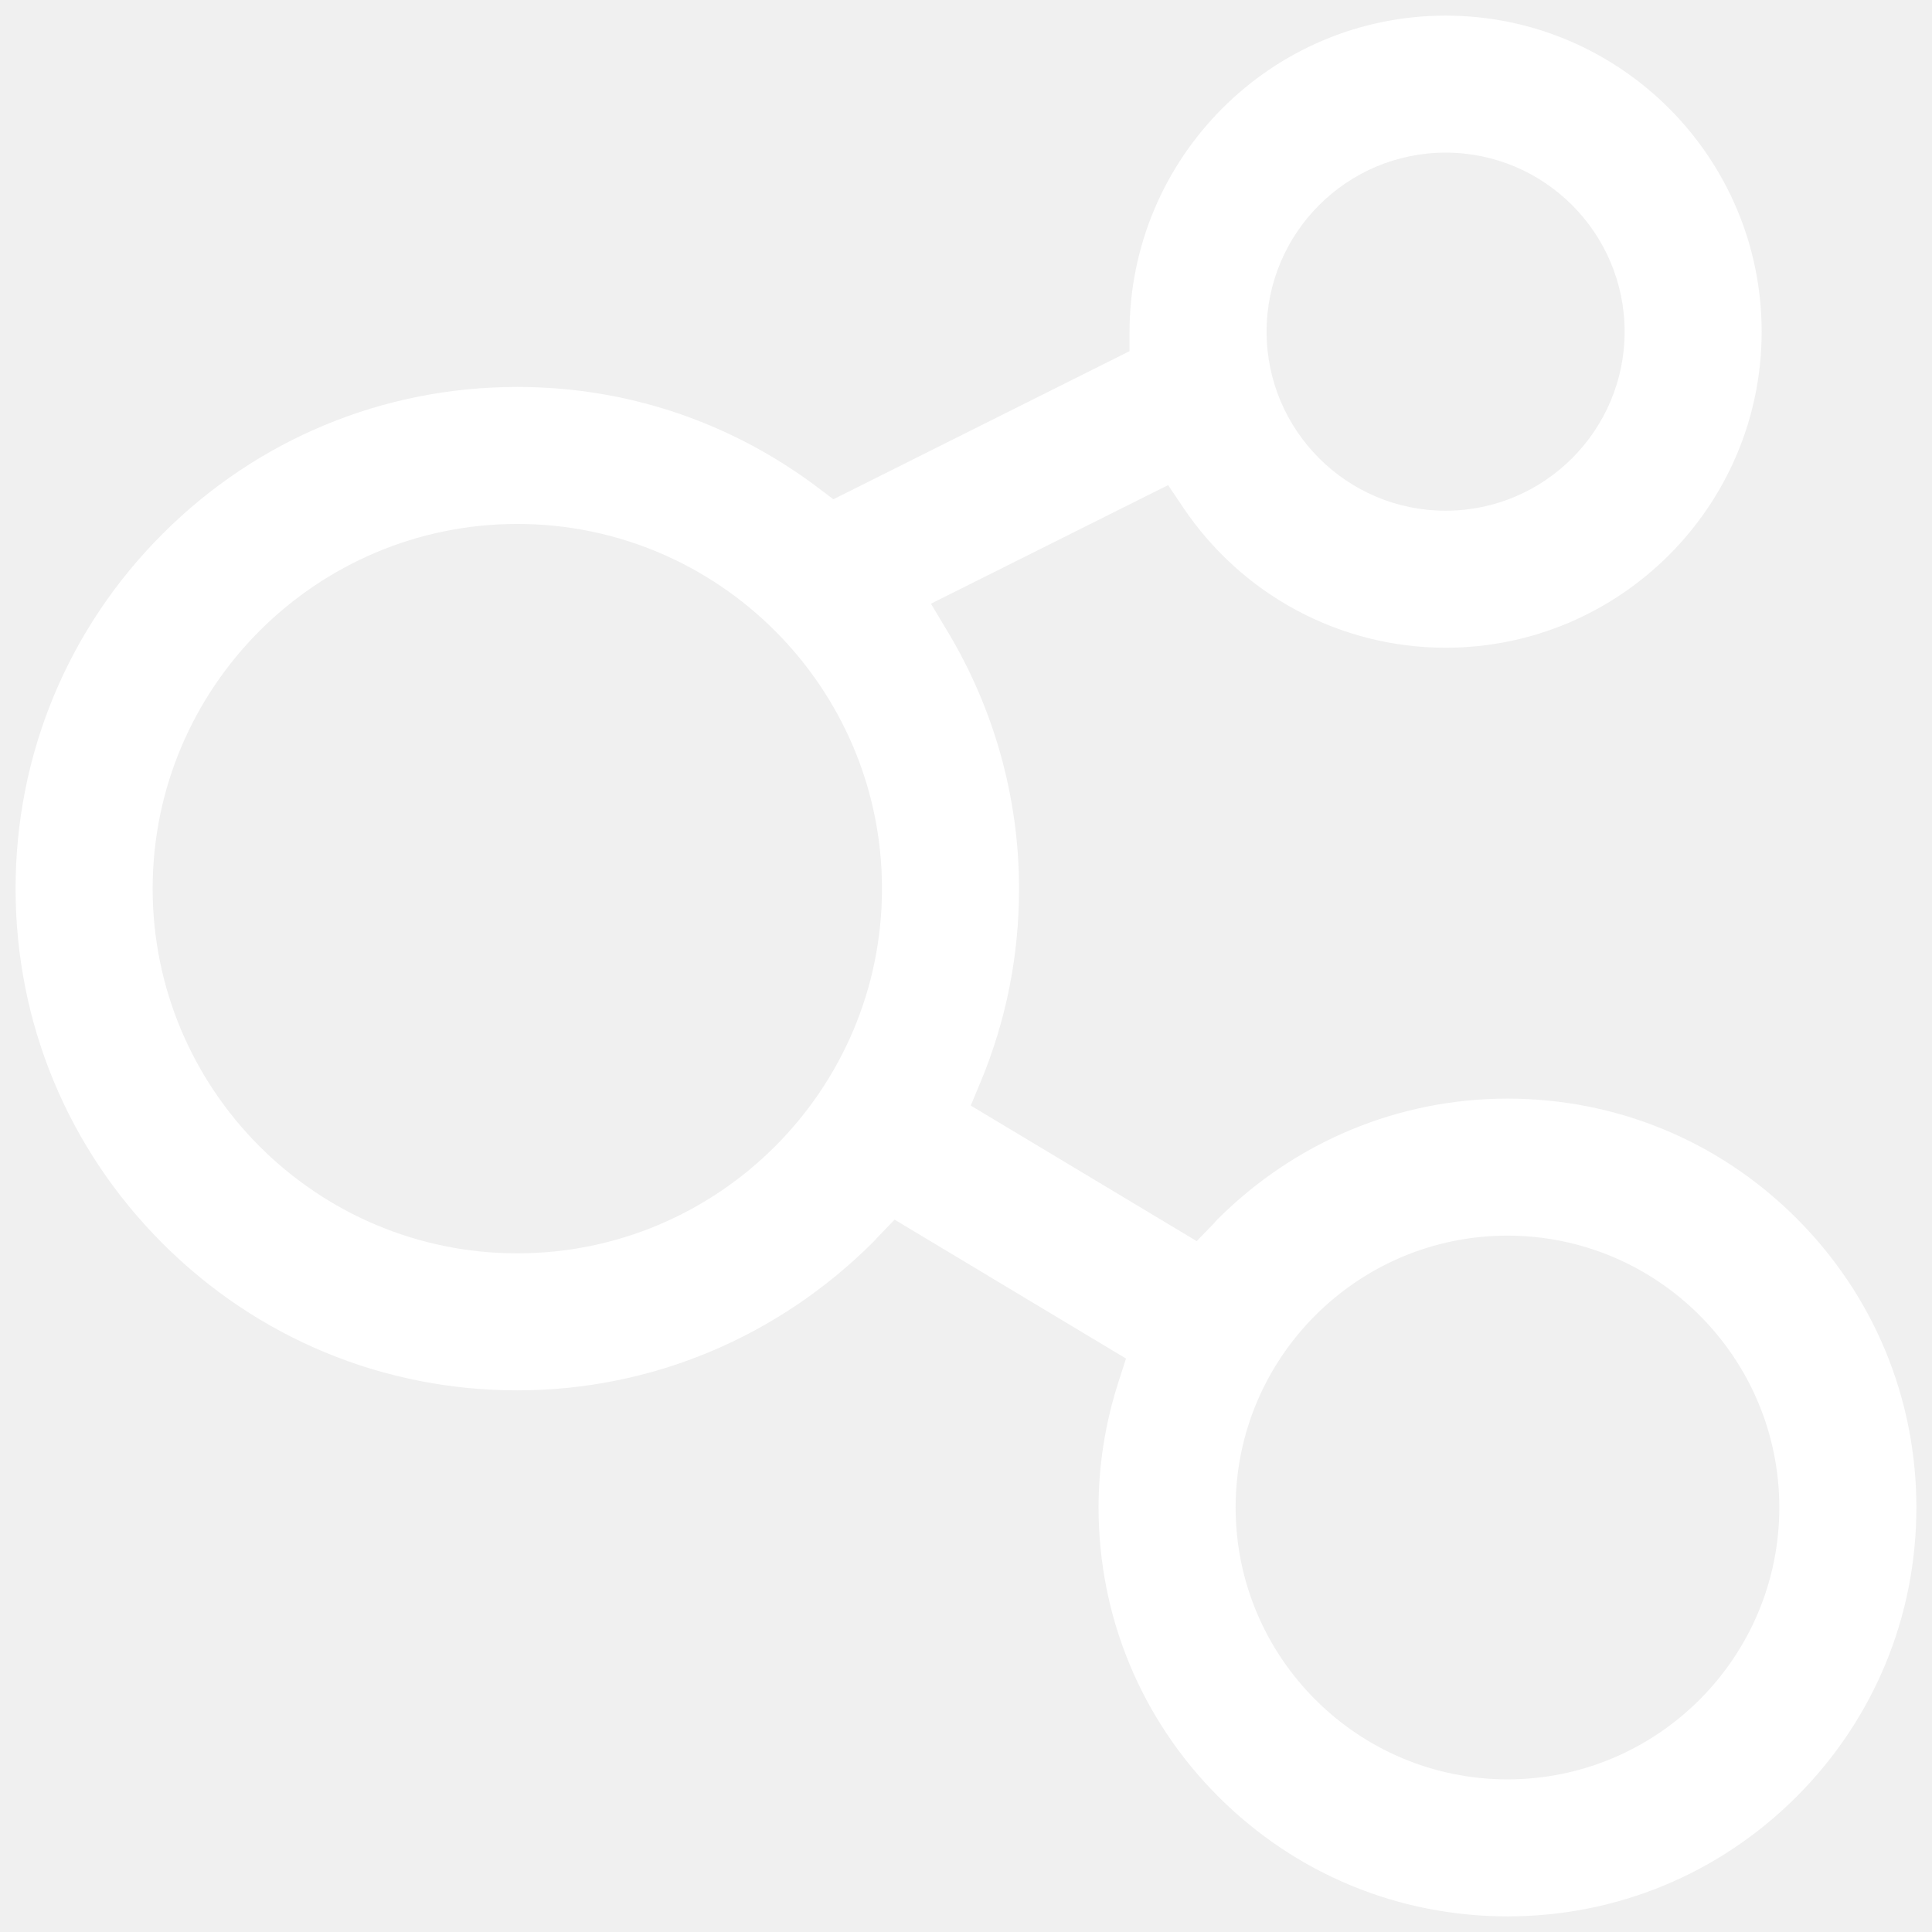
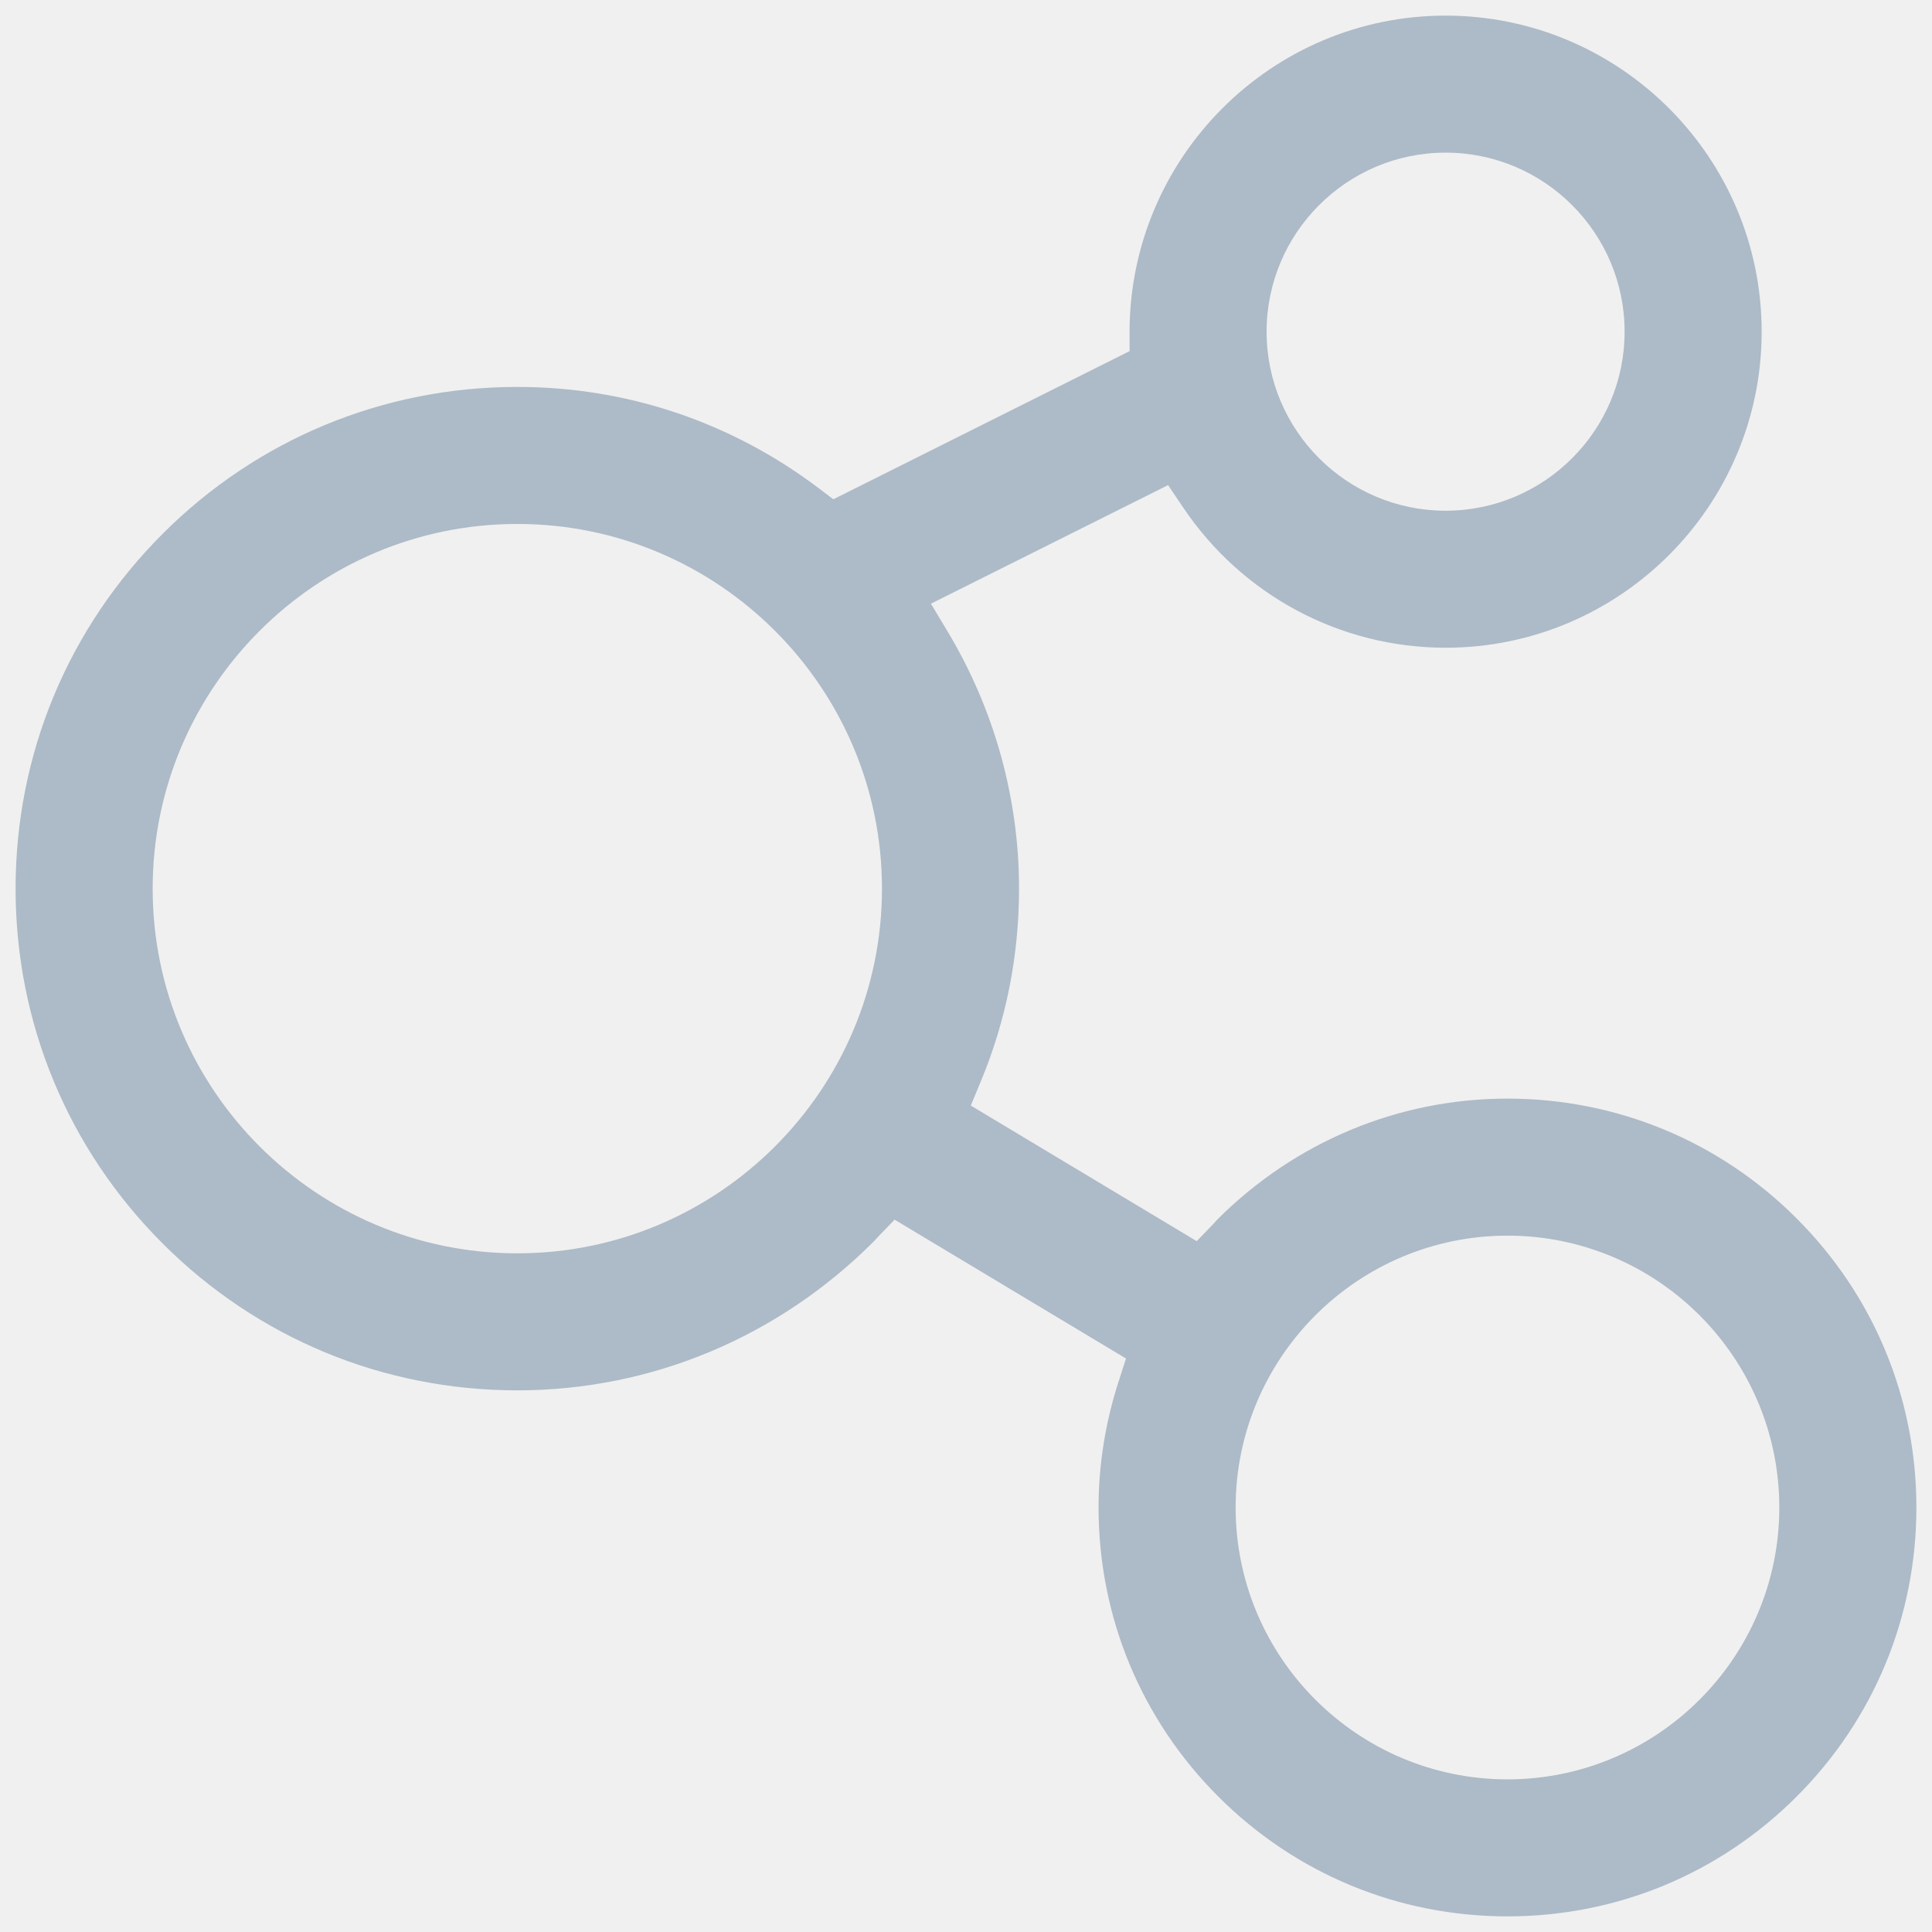
<svg xmlns="http://www.w3.org/2000/svg" t="1611538750571" class="icon" viewBox="0 0 1024 1024" version="1.1" p-id="24489" width="70" height="70">
  <defs>
    <style type="text/css" />
  </defs>
-   <path d="M1015.725 799.007c0 57.881-22.555 112.311-63.507 153.252-40.915 40.921-95.329 63.459-153.216 63.459s-112.305-22.539-153.237-63.459c-40.948-40.942-63.502-95.371-63.502-153.252 0-22.496 3.569-44.95 10.613-66.752l3.927-12.215-122.646-73.602-8.934 9.255-1.934 2.138c-50.791 50.902-118.045 79.084-189.108 79.084-71.032 0-137.805-27.658-188.017-77.876-50.234-50.25-77.903-117.023-77.903-188.039s27.669-137.788 77.903-188.028c50.219-50.229 116.992-77.887 188.018-77.887 57.952 0 113.117 18.499 159.537 53.51l7.967 6.039 156.999-78.519v-9.993c0-92.55 75.146-167.841 167.514-167.841s167.514 75.152 167.514 167.52-75.146 167.509-167.514 167.509c-55.844 0-107.865-27.819-139.151-74.414l-7.93-11.777-125.706 62.85 8.961 14.94c24.687 41.22 37.742 88.276 37.742 136.089 0 35.406-6.808 69.765-20.236 102.103l-5.349 12.867 119.753 71.871 8.923-9.245 1.859-2.084c41.253-41.294 96.029-64.219 153.937-64.219 57.887 0 112.301 22.539 153.216 63.459 40.953 40.944 63.507 95.372 63.507 153.253zM654.908 799.007c0 79.448 64.641 144.094 144.094 144.094 79.442 0 144.072-64.646 144.072-144.094s-64.63-144.094-144.072-144.094c-79.453 0-144.094 64.646-144.094 144.094zM671.318 175.801c0 52.324 42.561 94.89 94.88 94.89s94.885-42.566 94.885-94.89-42.566-94.901-94.885-94.901c-52.319 0-94.88 42.578-94.88 94.901zM80.911 470.999c0 106.582 86.699 193.297 193.27 193.297 106.582 0 193.286-86.715 193.286-193.297s-86.704-193.298-193.286-193.297c-106.571 0-193.27 86.715-193.27 193.297z" p-id="24490" fill="#fff" />
+   <path d="M1015.725 799.007c0 57.881-22.555 112.311-63.507 153.252-40.915 40.921-95.329 63.459-153.216 63.459s-112.305-22.539-153.237-63.459c-40.948-40.942-63.502-95.371-63.502-153.252 0-22.496 3.569-44.95 10.613-66.752l3.927-12.215-122.646-73.602-8.934 9.255-1.934 2.138c-50.791 50.902-118.045 79.084-189.108 79.084-71.032 0-137.805-27.658-188.017-77.876-50.234-50.25-77.903-117.023-77.903-188.039s27.669-137.788 77.903-188.028c50.219-50.229 116.992-77.887 188.018-77.887 57.952 0 113.117 18.499 159.537 53.51l7.967 6.039 156.999-78.519v-9.993c0-92.55 75.146-167.841 167.514-167.841s167.514 75.152 167.514 167.52-75.146 167.509-167.514 167.509c-55.844 0-107.865-27.819-139.151-74.414l-7.93-11.777-125.706 62.85 8.961 14.94c24.687 41.22 37.742 88.276 37.742 136.089 0 35.406-6.808 69.765-20.236 102.103l-5.349 12.867 119.753 71.871 8.923-9.245 1.859-2.084c41.253-41.294 96.029-64.219 153.937-64.219 57.887 0 112.301 22.539 153.216 63.459 40.953 40.944 63.507 95.372 63.507 153.253zM654.908 799.007c0 79.448 64.641 144.094 144.094 144.094 79.442 0 144.072-64.646 144.072-144.094s-64.63-144.094-144.072-144.094c-79.453 0-144.094 64.646-144.094 144.094zM671.318 175.801c0 52.324 42.561 94.89 94.88 94.89s94.885-42.566 94.885-94.89-42.566-94.901-94.885-94.901c-52.319 0-94.88 42.578-94.88 94.901zM80.911 470.999c0 106.582 86.699 193.297 193.27 193.297 106.582 0 193.286-86.715 193.286-193.297s-86.704-193.298-193.286-193.297c-106.571 0-193.27 86.715-193.27 193.297z" p-id="24490" fill="#adbac7" />
</svg>
